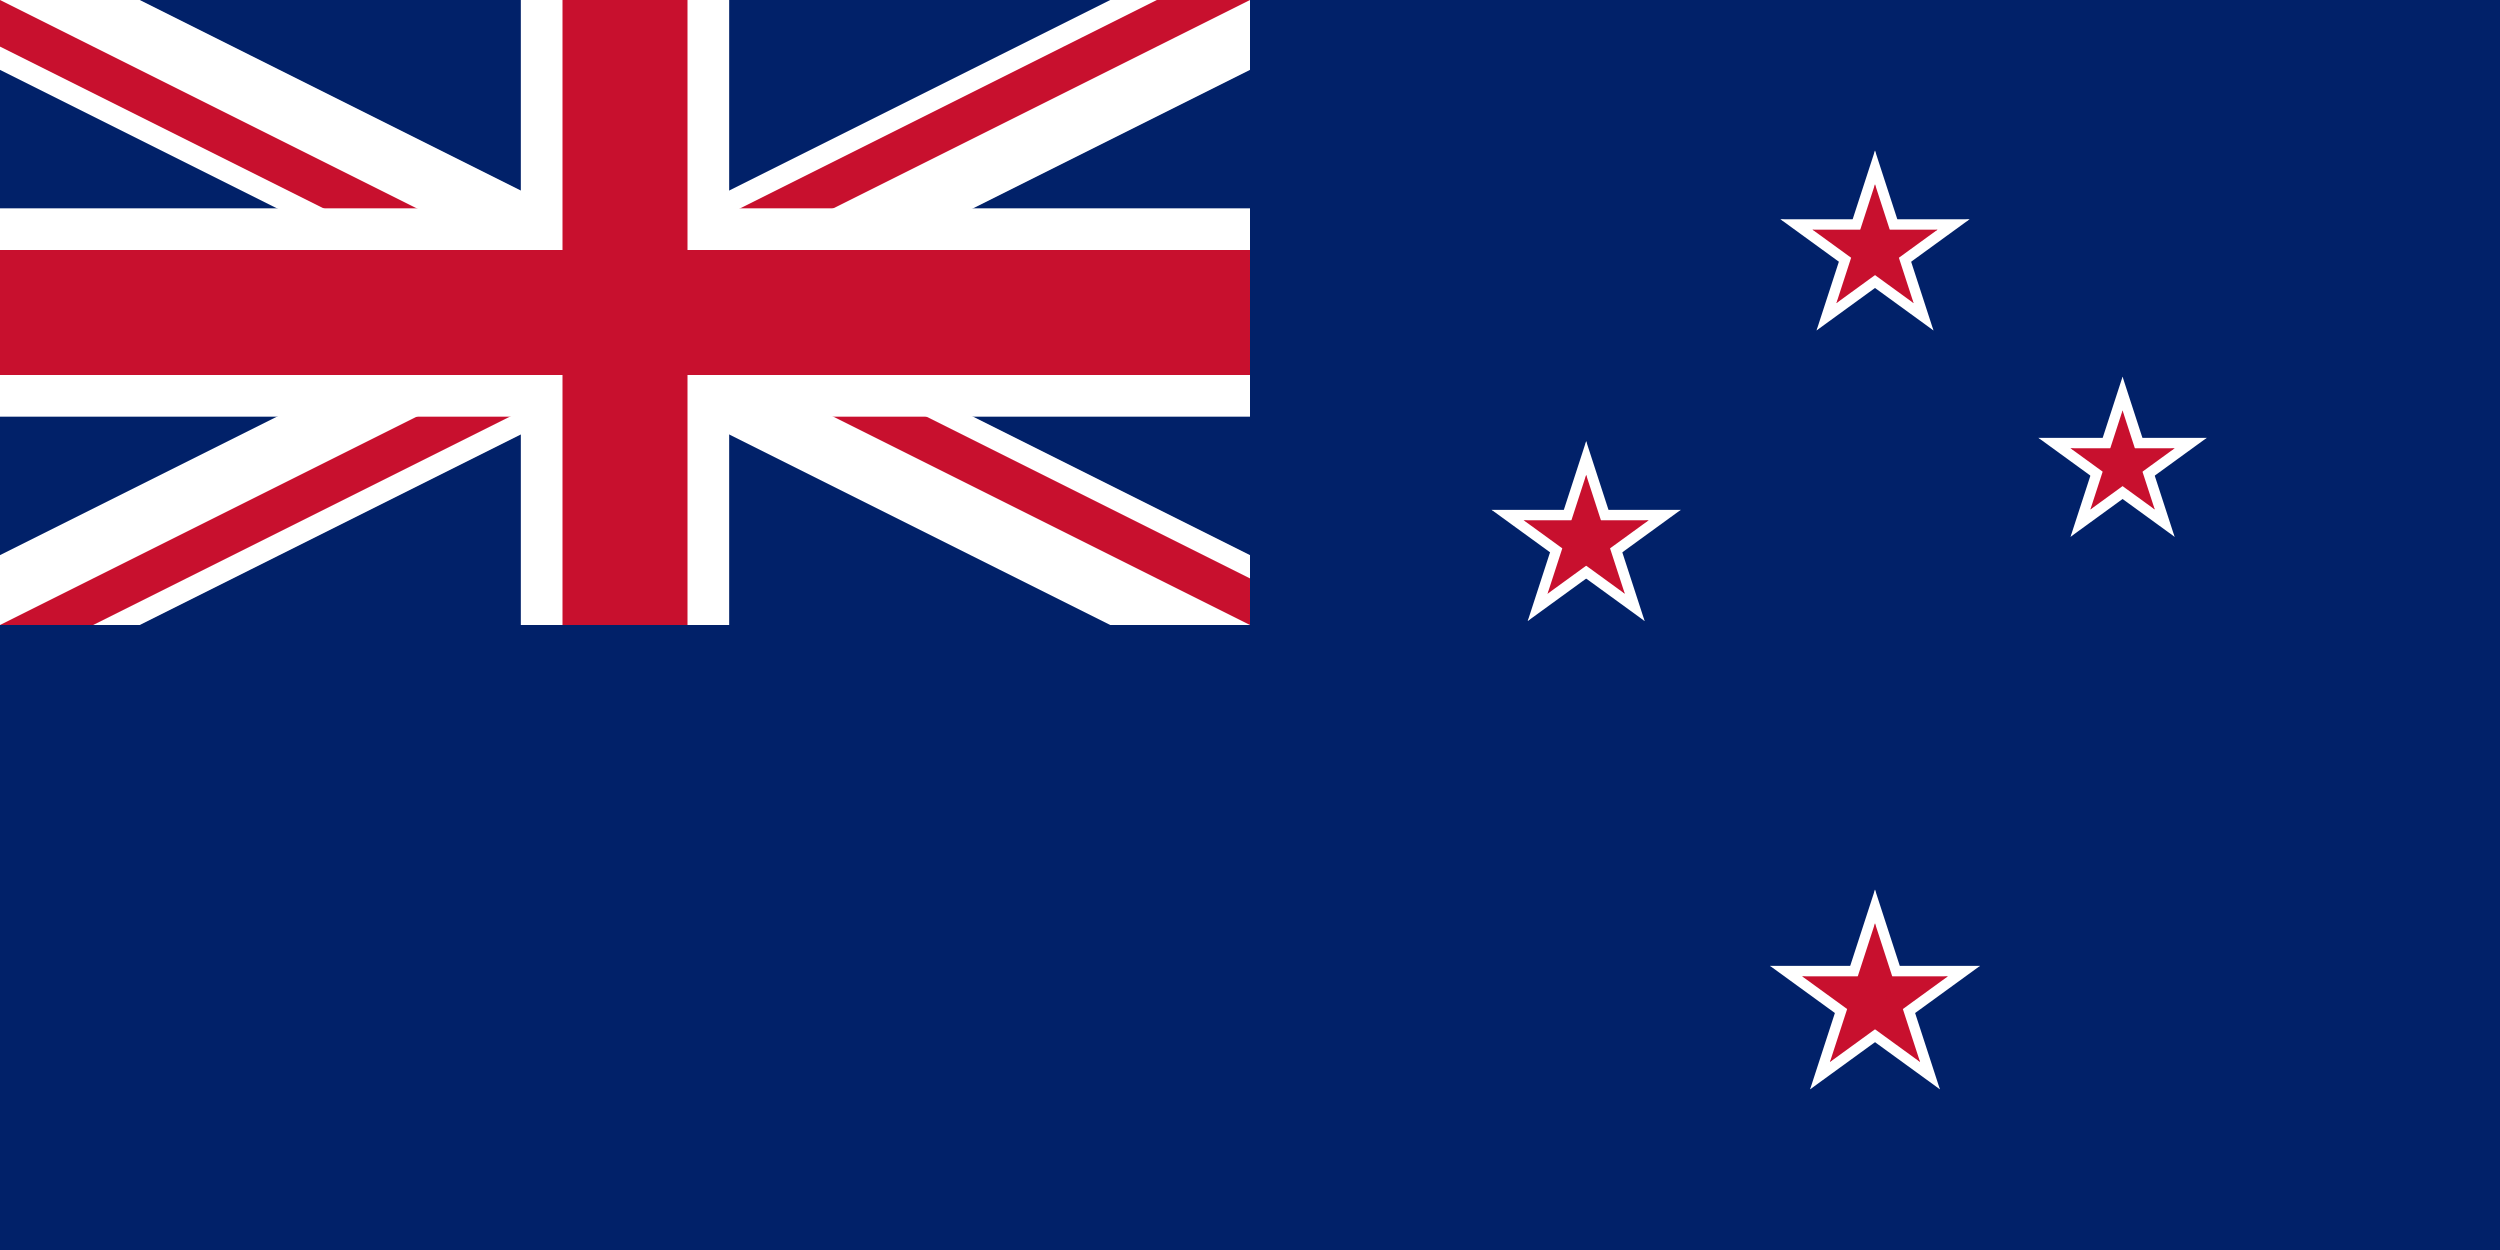
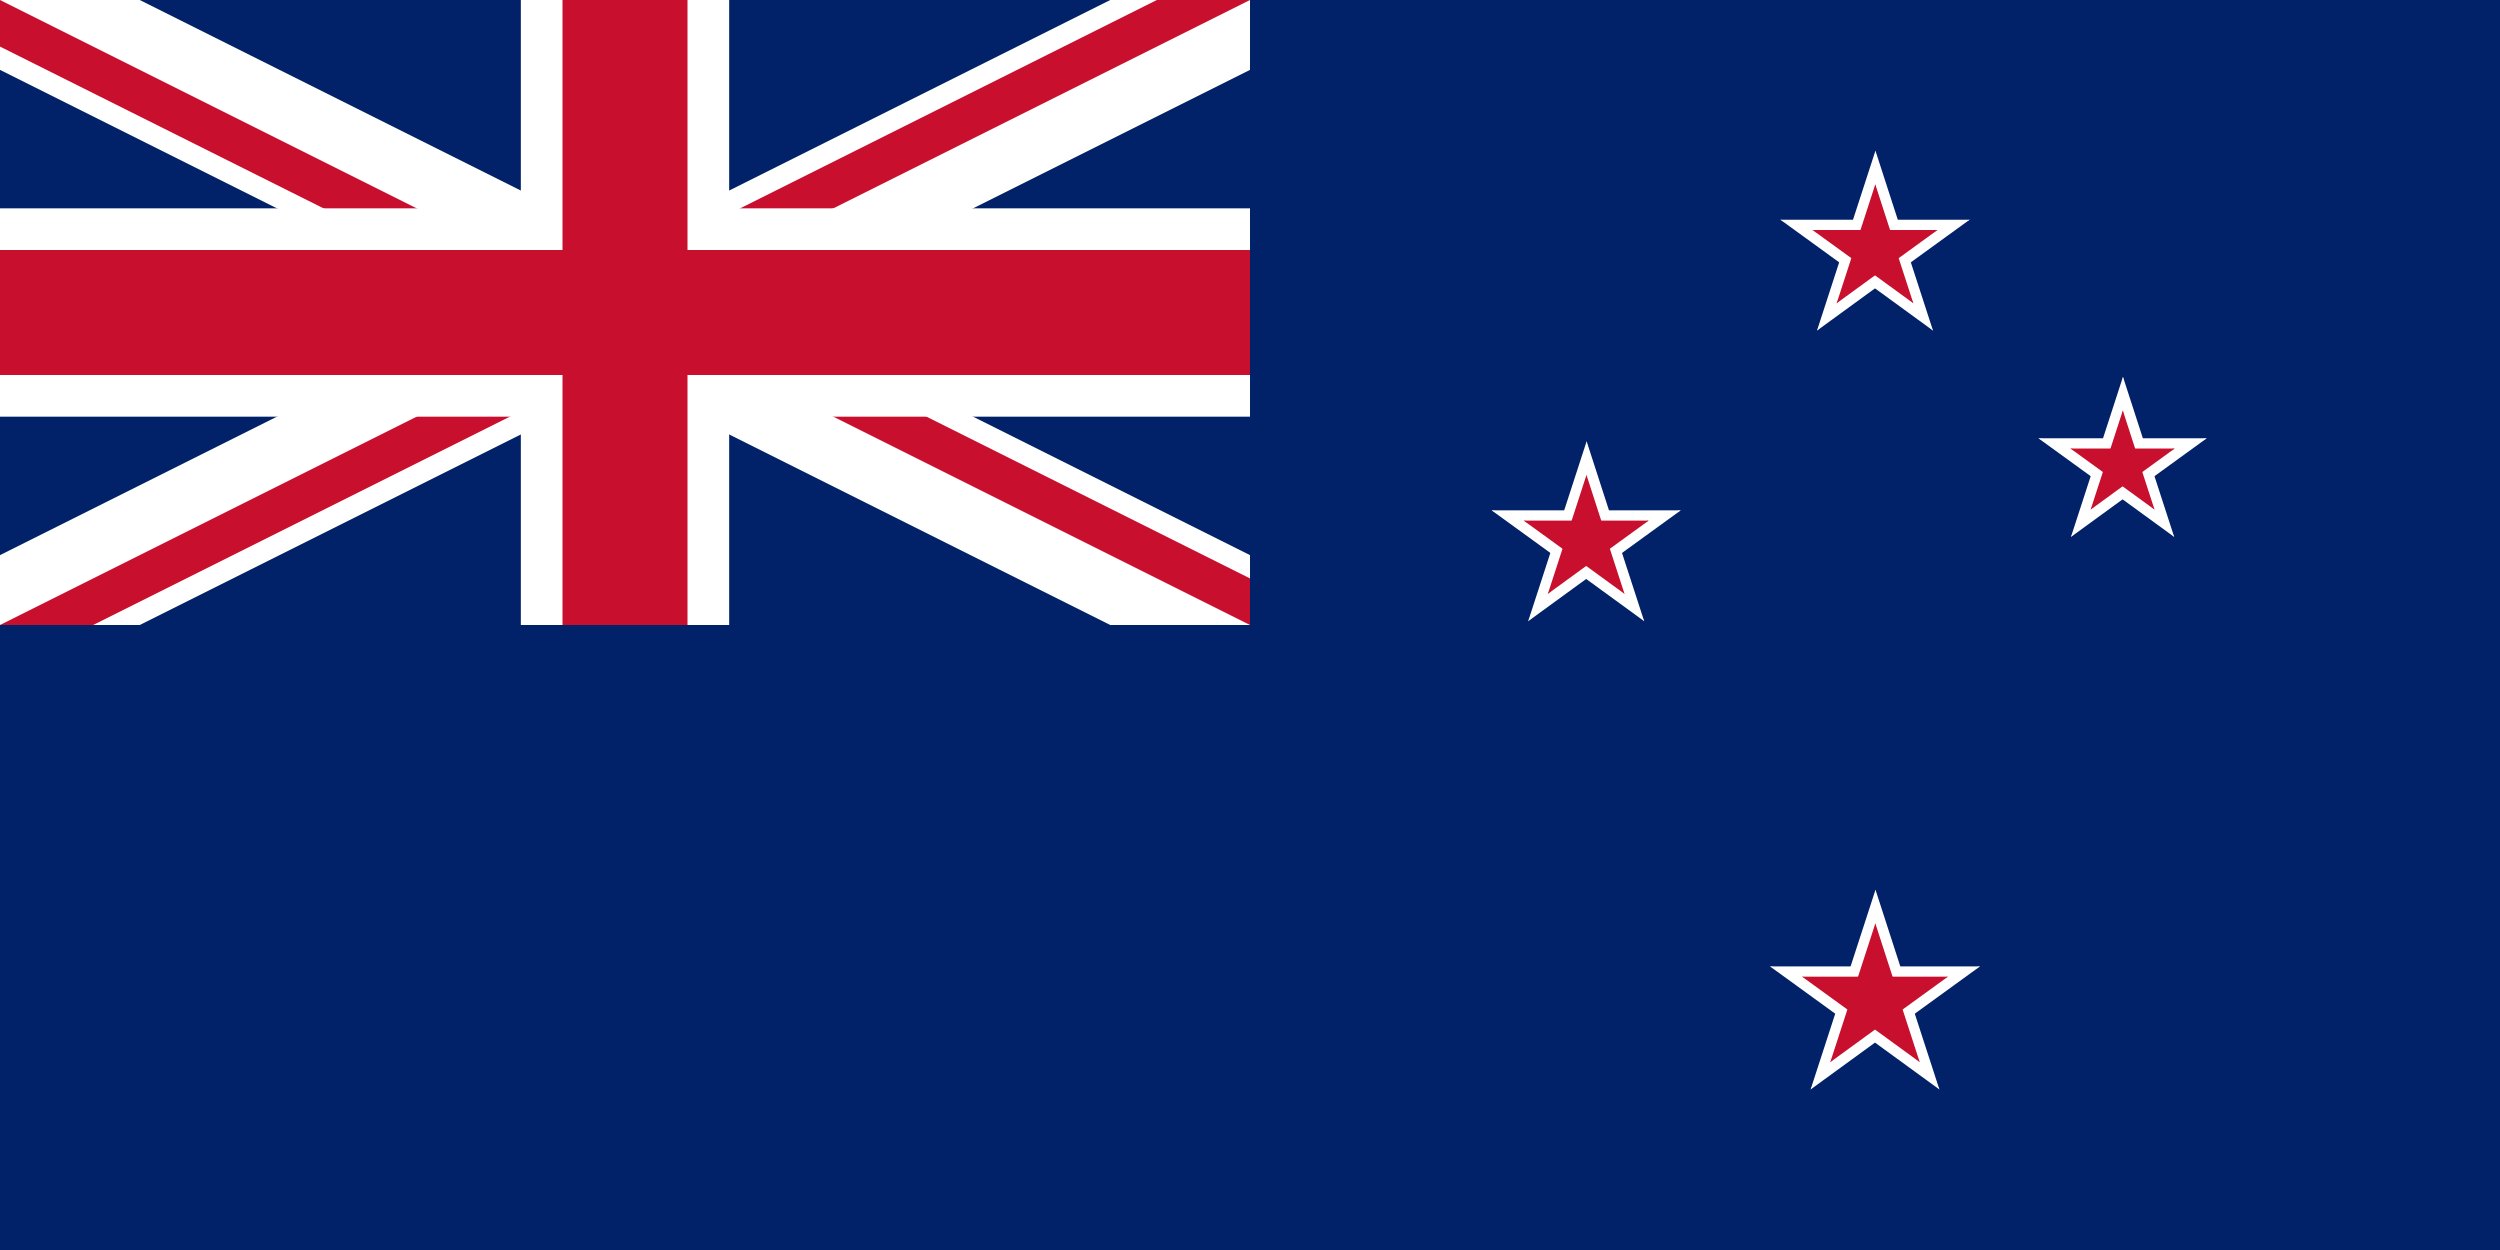
- <svg xmlns="http://www.w3.org/2000/svg" xmlns:xlink="http://www.w3.org/1999/xlink" height="600" width="1200">
+ <svg xmlns="http://www.w3.org/2000/svg" xmlns:xlink="http://www.w3.org/1999/xlink" width="1200" height="600">
  <defs>
    <clipPath id="b">
      <path d="M0 0h600v300H0z" />
    </clipPath>
    <clipPath id="c">
      <path d="m0 0 300 150H0zm300 0h300L300 150zm0 150h300v150zm0 0v150H0z" />
    </clipPath>
    <g id="d">
      <g id="a">
-         <path d="M0 0v.5L1 0z" transform="translate(0 -.325)" />
-         <path d="M0 0v-.5L1 0z" transform="rotate(-36 .5 -.162)" />
+         <path d="M0-.32v.5l1-.5z" />
+         <path d="m.2.26-.3-.4L1-.32z" />
      </g>
      <use xlink:href="#a" transform="scale(-1 1)" />
      <use xlink:href="#a" transform="rotate(72 0 0)" />
      <use xlink:href="#a" transform="rotate(-72 0 0)" />
-       <use xlink:href="#a" transform="scale(-1 1) rotate(72)" />
+       <use xlink:href="#a" transform="rotate(108)scale(1 -1)" />
    </g>
  </defs>
  <path fill="#012169" d="M0 0h1200v600H0z" />
-   <path stroke="#FFF" d="m0 0 600 300M0 300 600 0" stroke-width="60" clip-path="url(#b)" />
-   <path stroke="#C8102E" d="m0 0 600 300M0 300 600 0" stroke-width="40" clip-path="url(#c)" />
-   <path stroke="#FFF" d="M300 0v300M0 150h600" stroke-width="100" clip-path="url(#b)" />
-   <path stroke="#C8102E" d="M300 0v300M0 150h600" stroke-width="60" clip-path="url(#b)" />
-   <use xlink:href="#d" fill="#FFF" transform="matrix(45.4 0 0 45.4 900 120)" />
-   <use xlink:href="#d" fill="#C8102E" transform="matrix(30 0 0 30 900 120)" />
+   <path stroke="#fff" stroke-width="60" d="m0 0 600 300M0 300 600 0" clip-path="url(#b)" />
+   <path stroke="#c8102e" stroke-width="40" d="m0 0 600 300M0 300 600 0" clip-path="url(#c)" />
+   <path stroke="#fff" stroke-width="100" d="M300 0v300M0 150h600" clip-path="url(#b)" />
+   <path stroke="#c8102e" stroke-width="60" d="M300 0v300M0 150h600" clip-path="url(#b)" />
+   <use xlink:href="#d" fill="#fff" transform="translate(900 120)scale(45.4)" />
+   <use xlink:href="#d" fill="#c8102e" transform="matrix(30 0 0 30 900 120)" />
  <g transform="rotate(82 900 240)">
-     <use xlink:href="#d" fill="#FFF" transform="rotate(-82 519.022 -457.666) scale(40.4)" />
-     <use xlink:href="#d" fill="#C8102E" transform="rotate(-82 519.022 -457.666) scale(25)" />
+     <use xlink:href="#d" fill="#fff" transform="rotate(-82 519.02 -457.67)scale(40.4)" />
+     <use xlink:href="#d" fill="#c8102e" transform="rotate(-82 519.02 -457.67)scale(25)" />
  </g>
  <g transform="rotate(82 900 240)">
-     <use xlink:href="#d" fill="#FFF" transform="rotate(-82 668.57 -327.666) scale(45.4)" />
-     <use xlink:href="#d" fill="#C8102E" transform="rotate(-82 668.57 -327.666) scale(30)" />
+     <use xlink:href="#d" fill="#fff" transform="rotate(-82 668.57 -327.67)scale(45.4)" />
+     <use xlink:href="#d" fill="#c8102e" transform="rotate(-82 668.57 -327.67)scale(30)" />
  </g>
-   <use xlink:href="#d" fill="#FFF" transform="matrix(50.4 0 0 50.4 900 480)" />
-   <use xlink:href="#d" fill="#C8102E" transform="matrix(35 0 0 35 900 480)" />
+   <use xlink:href="#d" fill="#fff" transform="translate(900 480)scale(50.4)" />
+   <use xlink:href="#d" fill="#c8102e" transform="matrix(35 0 0 35 900 480)" />
</svg>
